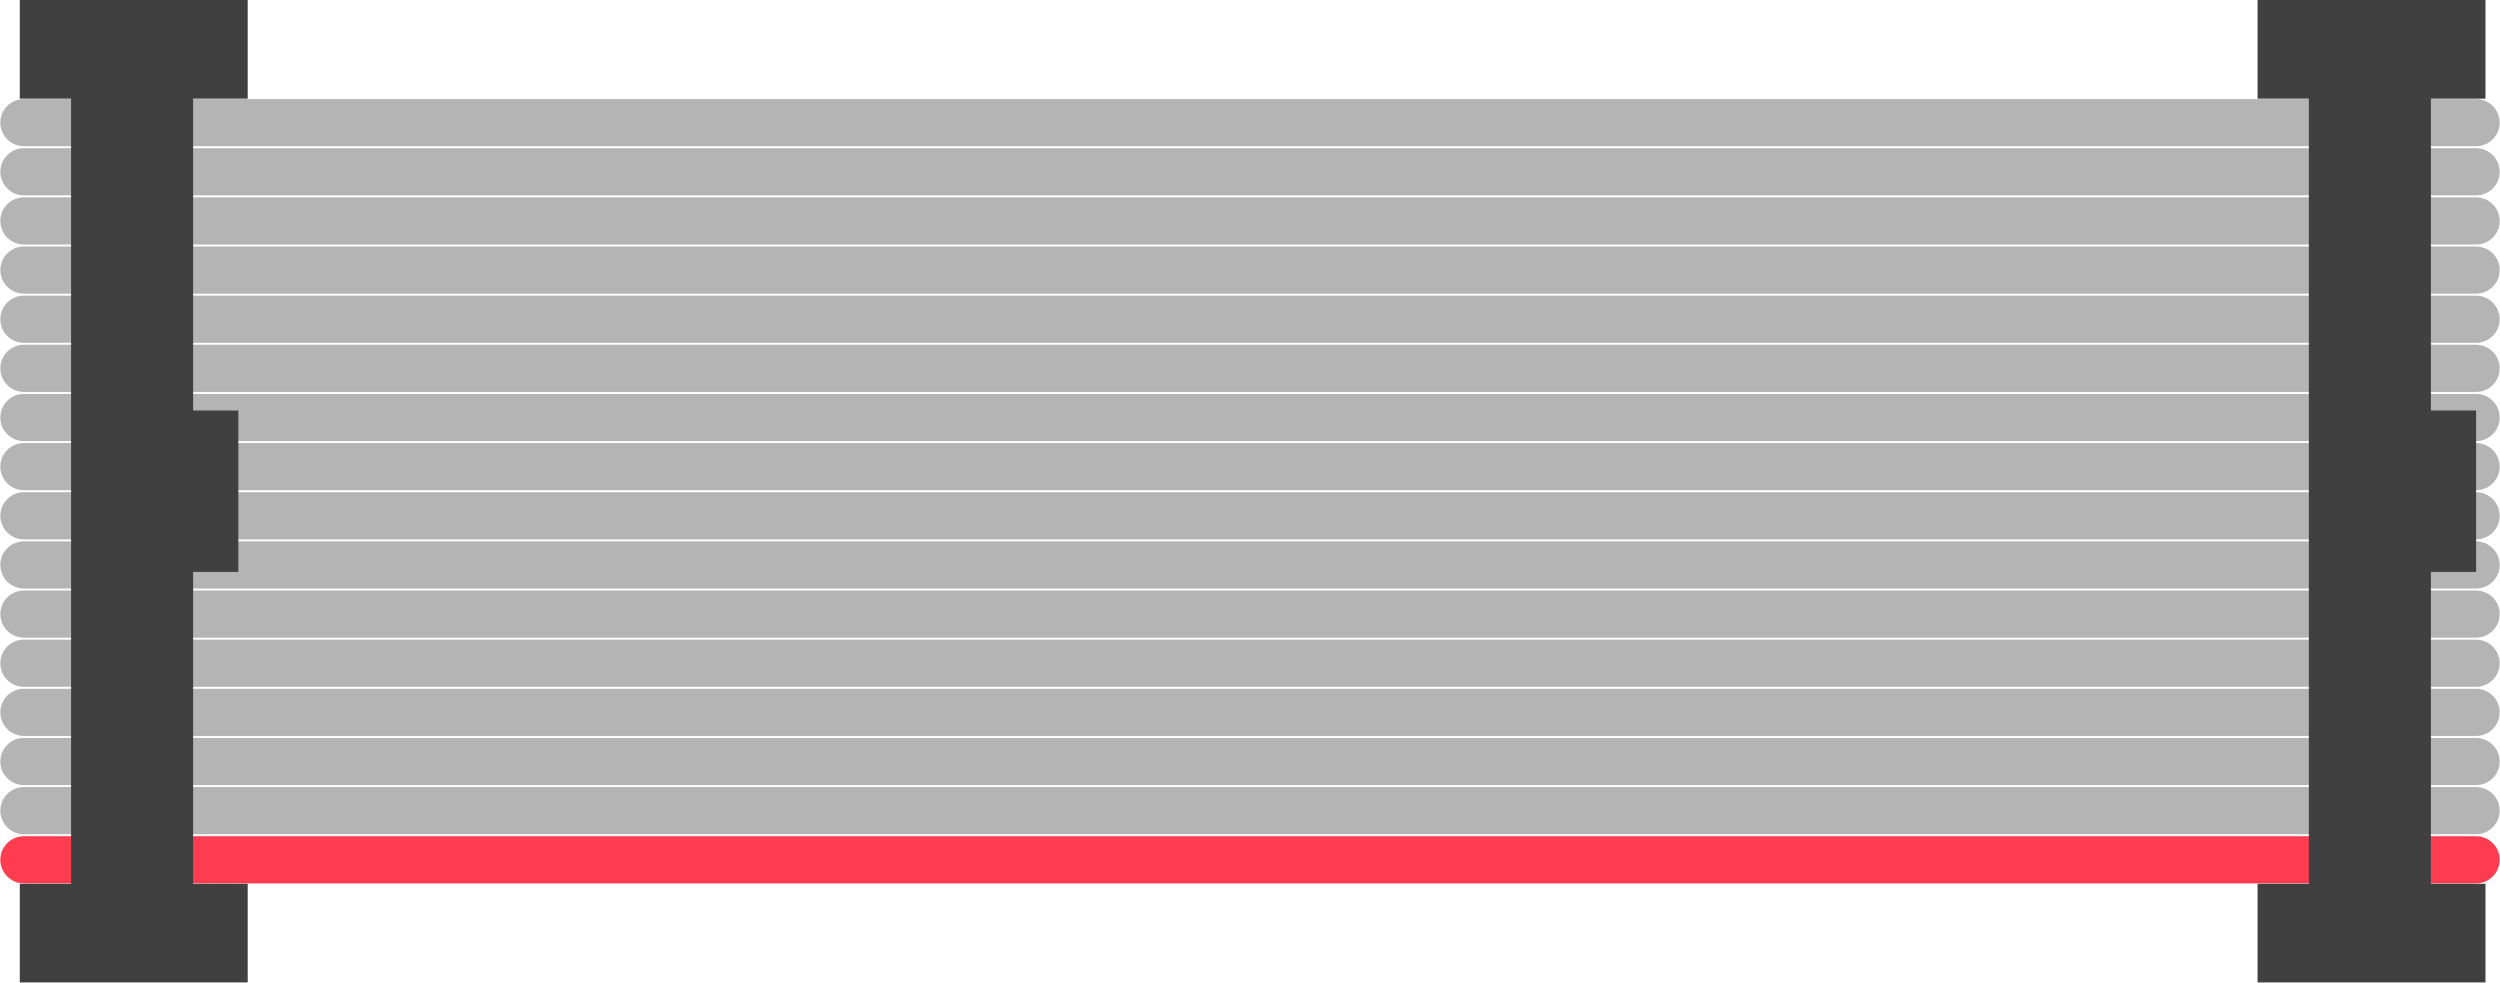
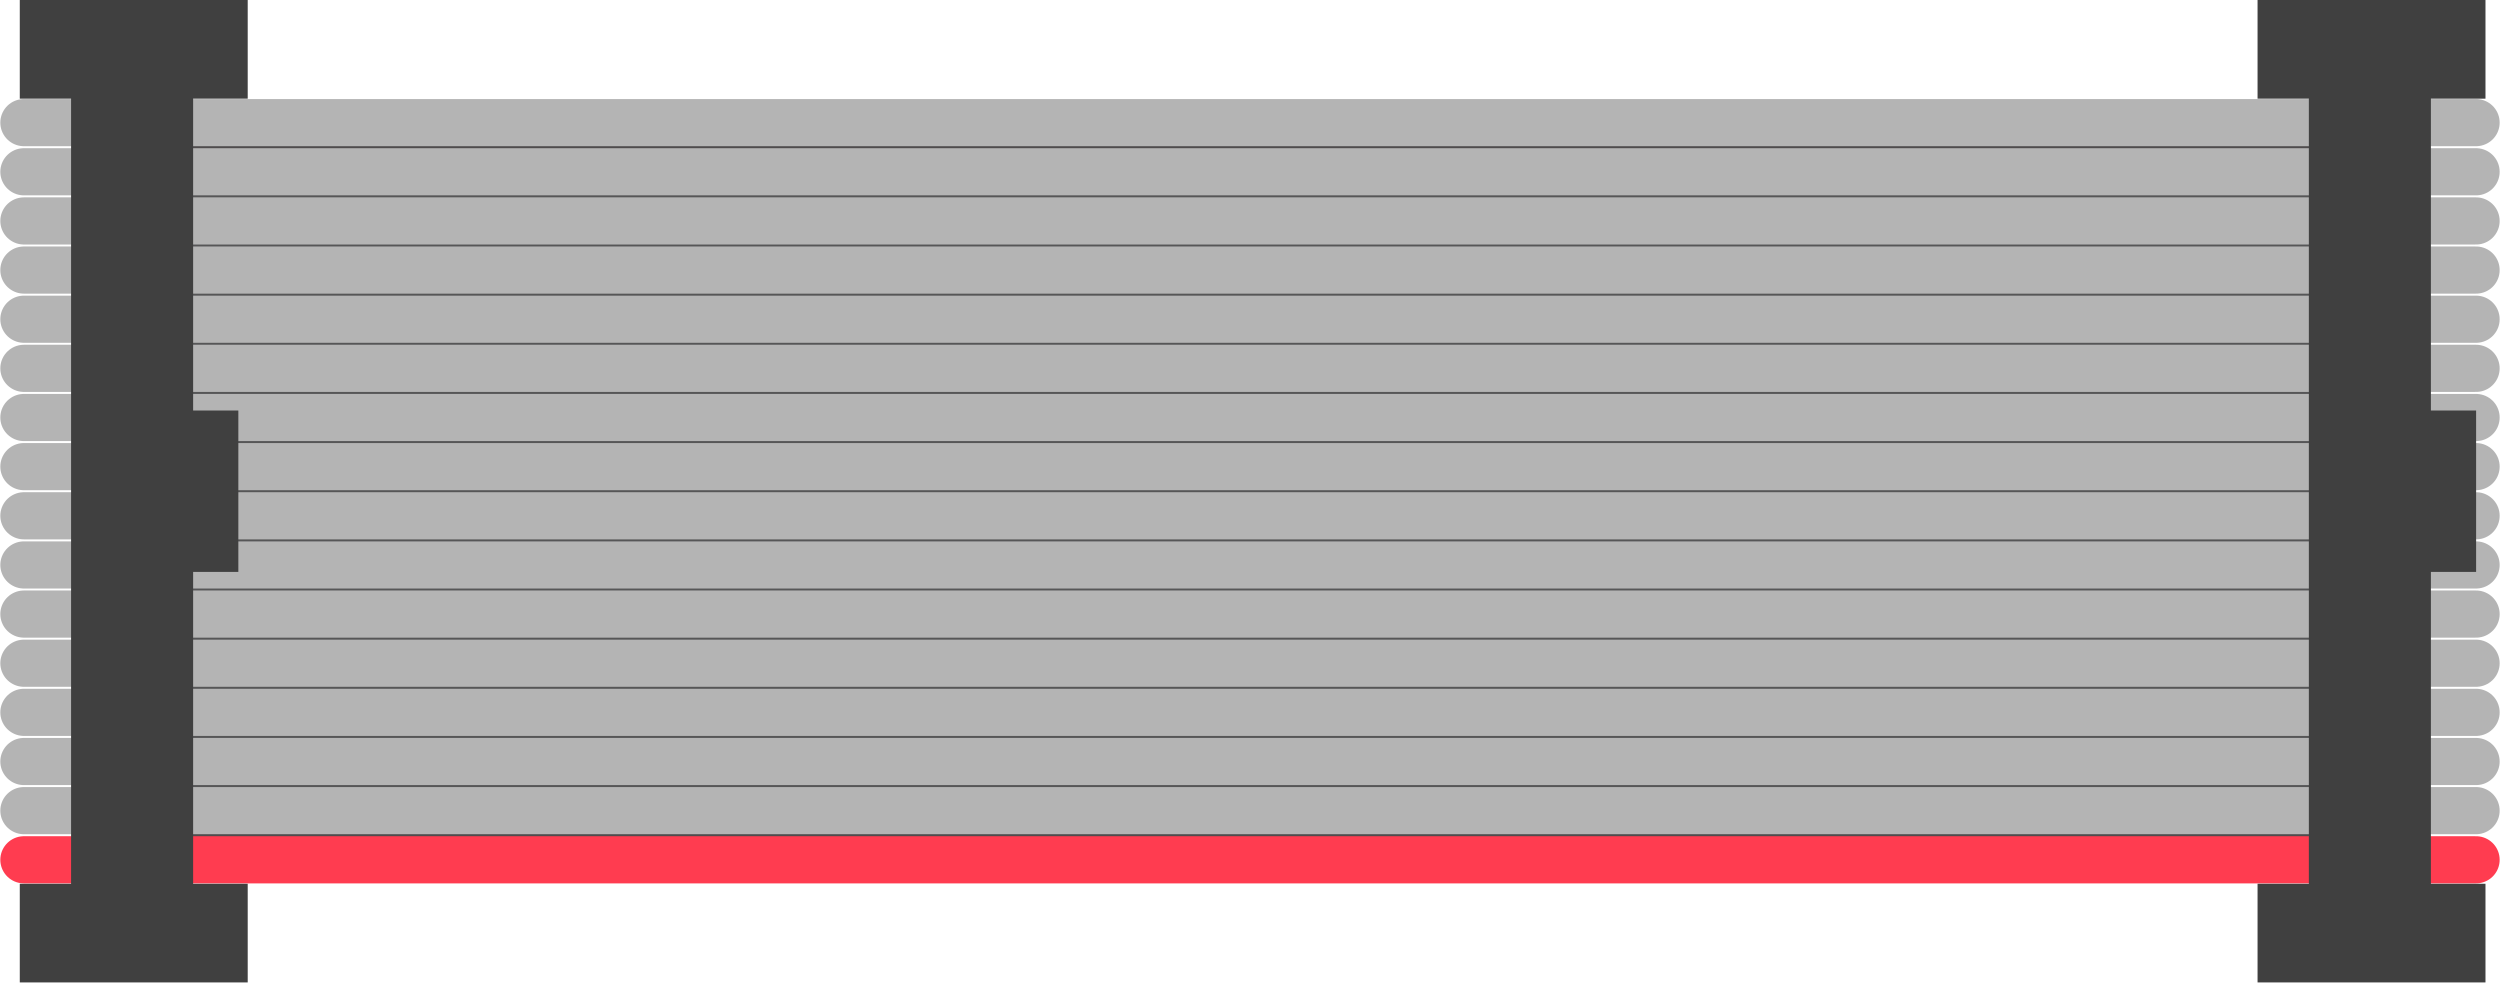
<svg xmlns="http://www.w3.org/2000/svg" width="63.618mm" height="25mm" viewBox="0 0 63.618 25" version="1.1" id="svg10910">
  <defs id="defs10904" />
  <g id="layer1" transform="translate(343.1562,90.45236)">
+     <rect style="opacity:1;fill:#565657;fill-opacity:1;stroke:#4f4c4d;stroke-width:1.1;stroke-linecap:round;stroke-miterlimit:4;stroke-dasharray:none;stroke-opacity:1" id="rect5529" width="55.945" height="17.946" x="-338.881" y="-87.015" rx="0" ry="0" />
    <g id="g12830">
      <g transform="translate(0,0.02098334)" id="g12805">
        <path style="fill:none;stroke:#b4b4b4;stroke-width:1.2;stroke-linecap:round;stroke-linejoin:miter;stroke-miterlimit:4;stroke-dasharray:none;stroke-opacity:1" d="m -280.147,-69.845 c -62.305,0 -62.401,0 -62.401,0" id="path10539-6" />
        <path style="fill:none;stroke:#b4b4b4;stroke-width:1.2;stroke-linecap:round;stroke-linejoin:miter;stroke-miterlimit:4;stroke-dasharray:none;stroke-opacity:1" d="m -280.147,-87.353 c -62.305,0 -62.401,0 -62.401,0" id="path10539" />
        <path style="fill:none;stroke:#b4b4b4;stroke-width:1.2;stroke-linecap:round;stroke-linejoin:miter;stroke-miterlimit:4;stroke-dasharray:none;stroke-opacity:1" d="m -280.147,-84.851 c -62.305,0 -62.401,0 -62.401,0" id="path10539-0" />
        <path style="fill:none;stroke:#b4b4b4;stroke-width:1.2;stroke-linecap:round;stroke-linejoin:miter;stroke-miterlimit:4;stroke-dasharray:none;stroke-opacity:1" d="m -280.147,-82.35 c -62.305,0 -62.401,0 -62.401,0" id="path10539-7" />
        <path style="fill:none;stroke:#b4b4b4;stroke-width:1.2;stroke-linecap:round;stroke-linejoin:miter;stroke-miterlimit:4;stroke-dasharray:none;stroke-opacity:1" d="m -280.147,-78.599 c -62.305,0 -62.401,0 -62.401,0" id="path10539-04" />
        <path style="fill:none;stroke:#b4b4b4;stroke-width:1.2;stroke-linecap:round;stroke-linejoin:miter;stroke-miterlimit:4;stroke-dasharray:none;stroke-opacity:1" d="m -280.147,-74.847 c -62.305,0 -62.401,0 -62.401,0" id="path10539-78" />
        <path style="fill:none;stroke:#b4b4b4;stroke-width:1.2;stroke-linecap:round;stroke-linejoin:miter;stroke-miterlimit:4;stroke-dasharray:none;stroke-opacity:1" d="m -280.147,-72.346 c -62.305,0 -62.401,0 -62.401,0" id="path10539-4" />
        <path style="fill:none;stroke:#ff3c50;stroke-width:1.2;stroke-linecap:round;stroke-linejoin:miter;stroke-miterlimit:4;stroke-dasharray:none;stroke-opacity:1" d="m -280.147,-68.594 c -62.305,0 -62.401,0 -62.401,0" id="path10539-9" />
        <path style="fill:none;stroke:#b4b4b4;stroke-width:1.2;stroke-linecap:round;stroke-linejoin:miter;stroke-miterlimit:4;stroke-dasharray:none;stroke-opacity:1" d="m -280.147,-86.102 c -62.305,0 -62.401,0 -62.401,0" id="path10539-02" />
        <path style="fill:none;stroke:#b4b4b4;stroke-width:1.2;stroke-linecap:round;stroke-linejoin:miter;stroke-miterlimit:4;stroke-dasharray:none;stroke-opacity:1" d="m -280.147,-83.601 c -62.305,0 -62.401,0 -62.401,0" id="path10539-68" />
        <path style="fill:none;stroke:#b4b4b4;stroke-width:1.2;stroke-linecap:round;stroke-linejoin:miter;stroke-miterlimit:4;stroke-dasharray:none;stroke-opacity:1" d="m -280.147,-81.1 c -62.305,0 -62.401,0 -62.401,0" id="path10539-77" />
        <path style="fill:none;stroke:#b4b4b4;stroke-width:1.2;stroke-linecap:round;stroke-linejoin:miter;stroke-miterlimit:4;stroke-dasharray:none;stroke-opacity:1" d="m -280.147,-79.849 c -62.305,0 -62.401,0 -62.401,0" id="path10539-60" />
        <path style="fill:none;stroke:#b4b4b4;stroke-width:1.2;stroke-linecap:round;stroke-linejoin:miter;stroke-miterlimit:4;stroke-dasharray:none;stroke-opacity:1" d="m -280.147,-77.348 c -62.305,0 -62.401,0 -62.401,0" id="path10539-65" />
        <path style="fill:none;stroke:#b4b4b4;stroke-width:1.2;stroke-linecap:round;stroke-linejoin:miter;stroke-miterlimit:4;stroke-dasharray:none;stroke-opacity:1" d="m -280.147,-76.097 c -62.305,0 -62.401,0 -62.401,0" id="path10539-09" />
        <path style="fill:none;stroke:#b4b4b4;stroke-width:1.2;stroke-linecap:round;stroke-linejoin:miter;stroke-miterlimit:4;stroke-dasharray:none;stroke-opacity:1" d="m -280.147,-73.596 c -62.305,0 -62.401,0 -62.401,0" id="path10539-06" />
        <path style="fill:none;stroke:#b4b4b4;stroke-width:1.2;stroke-linecap:round;stroke-linejoin:miter;stroke-miterlimit:4;stroke-dasharray:none;stroke-opacity:1" d="m -280.147,-71.095 c -62.305,0 -62.401,0 -62.401,0" id="path10539-3" />
      </g>
      <g id="g12760">
        <path style="fill:#404040;stroke-width:1.691" d="m -1295.066,-341.867 v 9.49 h 4.934 v 75.508 h -4.934 v 9.49 h 21.922 v -9.49 h -5.25 v -75.508 h 5.25 v -9.49 z" transform="scale(0.2645833)" id="_x30_.1.4.0.0.0.0-9-8-1" />
        <rect y="-338.433" id="_x30_.1.4.0.0.0.0-9-8-1-6" x="-80.006" width="4.107" height="1.342" style="fill:#404040;stroke-width:0.087" transform="matrix(0,1,1,0,0,0)" />
      </g>
      <g id="g12760-7" transform="translate(56.94508)">
        <path style="fill:#404040;stroke-width:1.691" d="m -1295.066,-341.867 v 9.49 h 4.934 v 75.508 h -4.934 v 9.49 h 21.922 v -9.49 h -5.25 v -75.508 h 5.25 v -9.49 z" transform="scale(0.2645833)" id="_x30_.1.4.0.0.0.0-9-8-1-2" />
        <rect y="-338.433" id="_x30_.1.4.0.0.0.0-9-8-1-6-6" x="-80.006" width="4.107" height="1.342" style="fill:#404040;stroke-width:0.087" transform="matrix(0,1,1,0,0,0)" />
      </g>
    </g>
  </g>
</svg>
